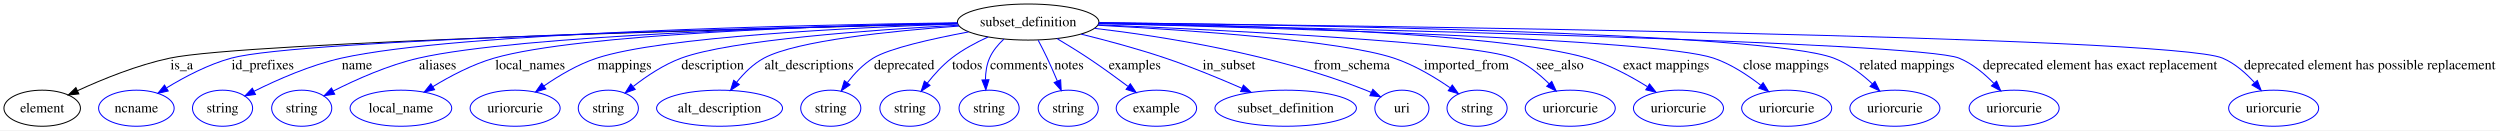
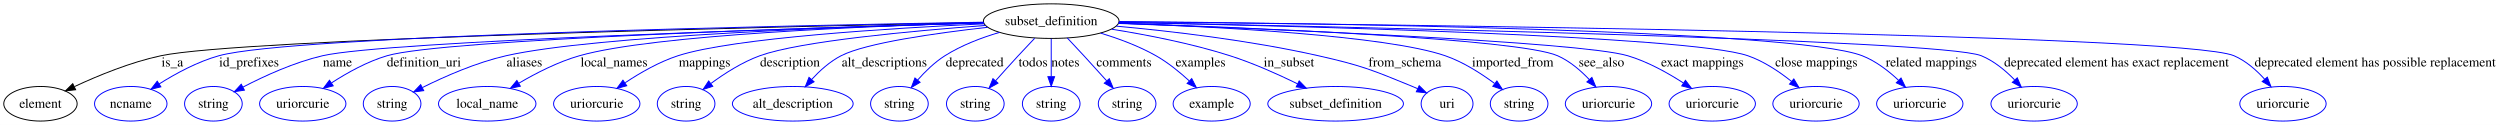
- <svg xmlns="http://www.w3.org/2000/svg" width="2495pt" height="130pt" viewBox="0.00 0.00 2494.98 130.00">
+ <svg xmlns="http://www.w3.org/2000/svg" width="2602pt" height="130pt" viewBox="0.00 0.00 2601.98 130.00">
  <g id="graph0" class="graph" transform="scale(1 1) rotate(0) translate(4 126)">
-     <polygon fill="#ffffff" stroke="transparent" points="-4,4 -4,-126 2490.981,-126 2490.981,4 -4,4" />
+     <polygon fill="#ffffff" stroke="transparent" points="-4,4 -4,-126 2597.981,-126 2597.981,4 -4,4" />
    <g id="node1" class="node">
-       <ellipse fill="none" stroke="#000000" cx="1022.097" cy="-104" rx="70.577" ry="18" />
-       <text text-anchor="middle" x="1022.097" y="-99.8" font-family="Times,serif" font-size="14.00" fill="#000000">subset_definition</text>
+       <ellipse fill="none" stroke="#000000" cx="1090.097" cy="-104" rx="70.577" ry="18" />
+       <text text-anchor="middle" x="1090.097" y="-99.8" font-family="Times,serif" font-size="14.00" fill="#000000">subset_definition</text>
    </g>
    <g id="node2" class="node">
      <ellipse fill="none" stroke="#000000" cx="38.097" cy="-18" rx="38.194" ry="18" />
      <text text-anchor="middle" x="38.097" y="-13.8" font-family="Times,serif" font-size="14.00" fill="#000000">element</text>
    </g>
    <g id="edge1" class="edge">
-       <path fill="none" stroke="#000000" d="M951.726,-102.379C760.647,-97.79 241.365,-83.997 165.545,-68 133.169,-61.169 98.316,-46.981 73.254,-35.458" />
-       <polygon fill="#000000" stroke="#000000" points="74.694,-32.268 64.154,-31.193 71.723,-38.606 74.694,-32.268" />
-       <text text-anchor="middle" x="177.373" y="-56.8" font-family="Times,serif" font-size="14.00" fill="#000000">is_a</text>
+       <path fill="none" stroke="#000000" d="M1019.469,-102.637C817.424,-98.544 246.269,-85.55 163.545,-68 131.959,-61.299 98.052,-47.337 73.462,-35.867" />
+       <polygon fill="#000000" stroke="#000000" points="74.723,-32.591 64.19,-31.453 71.715,-38.911 74.723,-32.591" />
+       <text text-anchor="middle" x="175.373" y="-56.8" font-family="Times,serif" font-size="14.00" fill="#000000">is_a</text>
    </g>
    <g id="node3" class="node">
      <ellipse fill="none" stroke="#0000ff" cx="132.097" cy="-18" rx="37.709" ry="18" />
      <text text-anchor="middle" x="132.097" y="-13.8" font-family="Times,serif" font-size="14.00" fill="#000000">ncname</text>
    </g>
    <g id="edge2" class="edge">
-       <path fill="none" stroke="#0000ff" d="M951.463,-102.567C769.779,-98.63 295.648,-86.686 226.883,-68 203.949,-61.768 180.304,-49.307 162.366,-38.385" />
-       <polygon fill="#0000ff" stroke="#0000ff" points="163.872,-35.198 153.54,-32.854 160.155,-41.13 163.872,-35.198" />
-       <text text-anchor="middle" x="258.204" y="-56.8" font-family="Times,serif" font-size="14.00" fill="#000000">id_prefixes</text>
+       <path fill="none" stroke="#0000ff" d="M1019.508,-102.904C826.53,-99.65 299.493,-88.939 223.883,-68 201.694,-61.855 178.952,-49.519 161.657,-38.638" />
+       <polygon fill="#0000ff" stroke="#0000ff" points="163.437,-35.62 153.141,-33.121 159.631,-41.495 163.437,-35.62" />
+       <text text-anchor="middle" x="255.204" y="-56.8" font-family="Times,serif" font-size="14.00" fill="#000000">id_prefixes</text>
    </g>
    <g id="node4" class="node">
      <ellipse fill="none" stroke="#0000ff" cx="218.097" cy="-18" rx="30.003" ry="18" />
      <text text-anchor="middle" x="218.097" y="-13.8" font-family="Times,serif" font-size="14.00" fill="#000000">string</text>
    </g>
    <g id="edge3" class="edge">
-       <path fill="none" stroke="#0000ff" d="M951.374,-103.262C800.66,-101.204 452.195,-93.733 336.779,-68 305.899,-61.115 272.896,-46.565 249.551,-34.927" />
-       <polygon fill="#0000ff" stroke="#0000ff" points="250.982,-31.728 240.483,-30.31 247.806,-37.966 250.982,-31.728" />
-       <text text-anchor="middle" x="352.255" y="-56.8" font-family="Times,serif" font-size="14.00" fill="#000000">name</text>
+       <path fill="none" stroke="#0000ff" d="M1019.637,-102.086C844.279,-97.119 397.608,-83.144 331.779,-68 302.362,-61.232 271.121,-46.913 248.848,-35.326" />
+       <polygon fill="#0000ff" stroke="#0000ff" points="250.356,-32.164 239.883,-30.557 247.068,-38.344 250.356,-32.164" />
+       <text text-anchor="middle" x="347.255" y="-56.8" font-family="Times,serif" font-size="14.00" fill="#000000">name</text>
    </g>
    <g id="node5" class="node">
-       <ellipse fill="none" stroke="#0000ff" cx="297.097" cy="-18" rx="30.003" ry="18" />
-       <text text-anchor="middle" x="297.097" y="-13.8" font-family="Times,serif" font-size="14.00" fill="#000000">string</text>
+       <ellipse fill="none" stroke="#0000ff" cx="311.097" cy="-18" rx="44.942" ry="18" />
+       <text text-anchor="middle" x="311.097" y="-13.8" font-family="Times,serif" font-size="14.00" fill="#000000">uriorcurie</text>
    </g>
    <g id="edge4" class="edge">
-       <path fill="none" stroke="#0000ff" d="M951.538,-102.75C813.884,-99.829 514.203,-90.977 413.779,-68 383.568,-61.087 351.339,-46.682 328.425,-35.101" />
-       <polygon fill="#0000ff" stroke="#0000ff" points="330.006,-31.978 319.514,-30.502 326.796,-38.199 330.006,-31.978" />
-       <text text-anchor="middle" x="432.755" y="-56.8" font-family="Times,serif" font-size="14.00" fill="#000000">aliases</text>
+       <path fill="none" stroke="#0000ff" d="M1019.798,-102.181C855.779,-97.672 457.258,-85.098 398.876,-68 378.284,-61.969 357.326,-50.283 341.055,-39.724" />
+       <polygon fill="#0000ff" stroke="#0000ff" points="342.786,-36.672 332.529,-34.017 338.892,-42.489 342.786,-36.672" />
+       <text text-anchor="middle" x="437.207" y="-56.8" font-family="Times,serif" font-size="14.00" fill="#000000">definition_uri</text>
    </g>
    <g id="node6" class="node">
-       <ellipse fill="none" stroke="#0000ff" cx="396.097" cy="-18" rx="50.731" ry="18" />
-       <text text-anchor="middle" x="396.097" y="-13.8" font-family="Times,serif" font-size="14.00" fill="#000000">local_name</text>
+       <ellipse fill="none" stroke="#0000ff" cx="404.097" cy="-18" rx="30.003" ry="18" />
+       <text text-anchor="middle" x="404.097" y="-13.8" font-family="Times,serif" font-size="14.00" fill="#000000">string</text>
    </g>
    <g id="edge5" class="edge">
-       <path fill="none" stroke="#0000ff" d="M951.461,-102.925C827.028,-100.419 573.9,-92.406 489.124,-68 467.518,-61.78 445.266,-50.046 427.944,-39.508" />
-       <polygon fill="#0000ff" stroke="#0000ff" points="429.699,-36.478 419.365,-34.142 425.987,-42.413 429.699,-36.478" />
-       <text text-anchor="middle" x="525.083" y="-56.8" font-family="Times,serif" font-size="14.00" fill="#000000">local_names</text>
+       <path fill="none" stroke="#0000ff" d="M1019.797,-102.325C889.52,-98.76 615.425,-88.973 522.779,-68 491.922,-61.015 458.916,-46.475 435.565,-34.867" />
+       <polygon fill="#0000ff" stroke="#0000ff" points="436.995,-31.667 426.493,-30.263 433.827,-37.91 436.995,-31.667" />
+       <text text-anchor="middle" x="541.755" y="-56.8" font-family="Times,serif" font-size="14.00" fill="#000000">aliases</text>
    </g>
    <g id="node7" class="node">
-       <ellipse fill="none" stroke="#0000ff" cx="510.097" cy="-18" rx="44.942" ry="18" />
-       <text text-anchor="middle" x="510.097" y="-13.8" font-family="Times,serif" font-size="14.00" fill="#000000">uriorcurie</text>
+       <ellipse fill="none" stroke="#0000ff" cx="503.097" cy="-18" rx="50.731" ry="18" />
+       <text text-anchor="middle" x="503.097" y="-13.8" font-family="Times,serif" font-size="14.00" fill="#000000">local_name</text>
    </g>
    <g id="edge6" class="edge">
-       <path fill="none" stroke="#0000ff" d="M951.676,-102.057C847.227,-98.508 656.592,-89.282 591.655,-68 572.789,-61.817 553.759,-50.506 538.831,-40.205" />
-       <polygon fill="#0000ff" stroke="#0000ff" points="540.724,-37.255 530.549,-34.302 536.661,-42.956 540.724,-37.255" />
-       <text text-anchor="middle" x="619.317" y="-56.8" font-family="Times,serif" font-size="14.00" fill="#000000">mappings</text>
+       <path fill="none" stroke="#0000ff" d="M1019.541,-102.334C903.145,-98.998 676.101,-89.854 599.124,-68 576.952,-61.705 553.988,-49.969 536.078,-39.448" />
+       <polygon fill="#0000ff" stroke="#0000ff" points="537.574,-36.263 527.204,-34.092 533.957,-42.256 537.574,-36.263" />
+       <text text-anchor="middle" x="635.083" y="-56.8" font-family="Times,serif" font-size="14.00" fill="#000000">local_names</text>
    </g>
    <g id="node8" class="node">
-       <ellipse fill="none" stroke="#0000ff" cx="603.097" cy="-18" rx="30.003" ry="18" />
-       <text text-anchor="middle" x="603.097" y="-13.8" font-family="Times,serif" font-size="14.00" fill="#000000">string</text>
+       <ellipse fill="none" stroke="#0000ff" cx="617.097" cy="-18" rx="44.942" ry="18" />
+       <text text-anchor="middle" x="617.097" y="-13.8" font-family="Times,serif" font-size="14.00" fill="#000000">uriorcurie</text>
    </g>
    <g id="edge7" class="edge">
-       <path fill="none" stroke="#0000ff" d="M952.36,-100.816C866.211,-96.179 725.014,-86.084 675.89,-68 658.54,-61.613 641.384,-50.149 628.089,-39.808" />
-       <polygon fill="#0000ff" stroke="#0000ff" points="629.927,-36.794 619.946,-33.24 625.532,-42.243 629.927,-36.794" />
-       <text text-anchor="middle" x="707.2" y="-56.8" font-family="Times,serif" font-size="14.00" fill="#000000">description</text>
+       <path fill="none" stroke="#0000ff" d="M1020.261,-101.202C924.86,-96.75 759.08,-86.598 701.655,-68 682.125,-61.675 662.265,-50.243 646.704,-39.905" />
+       <polygon fill="#0000ff" stroke="#0000ff" points="648.302,-36.757 638.074,-33.992 644.345,-42.532 648.302,-36.757" />
+       <text text-anchor="middle" x="729.317" y="-56.8" font-family="Times,serif" font-size="14.00" fill="#000000">mappings</text>
    </g>
    <g id="node9" class="node">
-       <ellipse fill="none" stroke="#0000ff" cx="714.097" cy="-18" rx="62.825" ry="18" />
-       <text text-anchor="middle" x="714.097" y="-13.8" font-family="Times,serif" font-size="14.00" fill="#000000">alt_description</text>
+       <ellipse fill="none" stroke="#0000ff" cx="710.097" cy="-18" rx="30.003" ry="18" />
+       <text text-anchor="middle" x="710.097" y="-13.8" font-family="Times,serif" font-size="14.00" fill="#000000">string</text>
    </g>
    <g id="edge8" class="edge">
-       <path fill="none" stroke="#0000ff" d="M953.053,-99.999C886.48,-95.179 791.151,-85.462 758.448,-68 747.79,-62.309 738.465,-52.976 731.152,-43.905" />
-       <polygon fill="#0000ff" stroke="#0000ff" points="733.831,-41.644 725.02,-35.76 728.238,-45.854 733.831,-41.644" />
-       <text text-anchor="middle" x="803.421" y="-56.8" font-family="Times,serif" font-size="14.00" fill="#000000">alt_descriptions</text>
+       <path fill="none" stroke="#0000ff" d="M1021.746,-99.516C945.902,-93.902 828.692,-83.148 786.89,-68 768.558,-61.357 750.177,-49.614 735.996,-39.177" />
+       <polygon fill="#0000ff" stroke="#0000ff" points="737.826,-36.172 727.748,-32.905 733.589,-41.744 737.826,-36.172" />
+       <text text-anchor="middle" x="818.2" y="-56.8" font-family="Times,serif" font-size="14.00" fill="#000000">description</text>
    </g>
    <g id="node10" class="node">
-       <ellipse fill="none" stroke="#0000ff" cx="825.097" cy="-18" rx="30.003" ry="18" />
-       <text text-anchor="middle" x="825.097" y="-13.8" font-family="Times,serif" font-size="14.00" fill="#000000">string</text>
+       <ellipse fill="none" stroke="#0000ff" cx="821.097" cy="-18" rx="62.825" ry="18" />
+       <text text-anchor="middle" x="821.097" y="-13.8" font-family="Times,serif" font-size="14.00" fill="#000000">alt_description</text>
    </g>
    <g id="edge9" class="edge">
-       <path fill="none" stroke="#0000ff" d="M962.568,-94.124C926.11,-87.318 883.471,-77.768 867.476,-68 857.467,-61.888 848.648,-52.593 841.684,-43.669" />
-       <polygon fill="#0000ff" stroke="#0000ff" points="844.323,-41.35 835.596,-35.343 838.673,-45.481 844.323,-41.35" />
-       <text text-anchor="middle" x="898.407" y="-56.8" font-family="Times,serif" font-size="14.00" fill="#000000">deprecated</text>
+       <path fill="none" stroke="#0000ff" d="M1024.049,-97.592C969.683,-91.504 897.482,-81.308 871.448,-68 859.793,-62.042 849.139,-52.417 840.663,-43.195" />
+       <polygon fill="#0000ff" stroke="#0000ff" points="843.287,-40.878 834.082,-35.633 838.006,-45.474 843.287,-40.878" />
+       <text text-anchor="middle" x="916.421" y="-56.8" font-family="Times,serif" font-size="14.00" fill="#000000">alt_descriptions</text>
    </g>
    <g id="node11" class="node">
-       <ellipse fill="none" stroke="#0000ff" cx="904.097" cy="-18" rx="30.003" ry="18" />
-       <text text-anchor="middle" x="904.097" y="-13.8" font-family="Times,serif" font-size="14.00" fill="#000000">string</text>
+       <ellipse fill="none" stroke="#0000ff" cx="932.097" cy="-18" rx="30.003" ry="18" />
+       <text text-anchor="middle" x="932.097" y="-13.8" font-family="Times,serif" font-size="14.00" fill="#000000">string</text>
    </g>
    <g id="edge10" class="edge">
-       <path fill="none" stroke="#0000ff" d="M982.166,-89.121C969.84,-83.52 956.654,-76.427 945.759,-68 936.683,-60.98 928.252,-51.662 921.383,-42.973" />
-       <polygon fill="#0000ff" stroke="#0000ff" points="924.126,-40.799 915.304,-34.932 918.542,-45.02 924.126,-40.799" />
-       <text text-anchor="middle" x="961.266" y="-56.8" font-family="Times,serif" font-size="14.00" fill="#000000">todos</text>
+       <path fill="none" stroke="#0000ff" d="M1036.229,-92.288C1017.371,-86.719 996.635,-78.841 979.476,-68 968.841,-61.281 958.947,-51.642 950.98,-42.617" />
+       <polygon fill="#0000ff" stroke="#0000ff" points="953.625,-40.325 944.505,-34.933 948.272,-44.836 953.625,-40.325" />
+       <text text-anchor="middle" x="1010.407" y="-56.8" font-family="Times,serif" font-size="14.00" fill="#000000">deprecated</text>
    </g>
    <g id="node12" class="node">
-       <ellipse fill="none" stroke="#0000ff" cx="983.097" cy="-18" rx="30.003" ry="18" />
-       <text text-anchor="middle" x="983.097" y="-13.8" font-family="Times,serif" font-size="14.00" fill="#000000">string</text>
+       <ellipse fill="none" stroke="#0000ff" cx="1011.097" cy="-18" rx="30.003" ry="18" />
+       <text text-anchor="middle" x="1011.097" y="-13.8" font-family="Times,serif" font-size="14.00" fill="#000000">string</text>
    </g>
    <g id="edge11" class="edge">
-       <path fill="none" stroke="#0000ff" d="M997.873,-86.995C992.112,-81.636 986.722,-75.208 983.552,-68 980.64,-61.38 979.576,-53.773 979.464,-46.523" />
-       <polygon fill="#0000ff" stroke="#0000ff" points="982.97,-46.446 979.879,-36.312 975.976,-46.162 982.97,-46.446" />
-       <text text-anchor="middle" x="1012.869" y="-56.8" font-family="Times,serif" font-size="14.00" fill="#000000">comments</text>
+       <path fill="none" stroke="#0000ff" d="M1072.864,-86.164C1067.358,-80.404 1061.266,-73.966 1055.759,-68 1047.981,-59.574 1039.576,-50.229 1032.177,-41.919" />
+       <polygon fill="#0000ff" stroke="#0000ff" points="1034.701,-39.49 1025.446,-34.334 1029.465,-44.137 1034.701,-39.49" />
+       <text text-anchor="middle" x="1071.266" y="-56.8" font-family="Times,serif" font-size="14.00" fill="#000000">todos</text>
    </g>
    <g id="node13" class="node">
-       <ellipse fill="none" stroke="#0000ff" cx="1062.097" cy="-18" rx="30.003" ry="18" />
-       <text text-anchor="middle" x="1062.097" y="-13.8" font-family="Times,serif" font-size="14.00" fill="#000000">string</text>
+       <ellipse fill="none" stroke="#0000ff" cx="1090.097" cy="-18" rx="30.003" ry="18" />
+       <text text-anchor="middle" x="1090.097" y="-13.8" font-family="Times,serif" font-size="14.00" fill="#000000">string</text>
    </g>
    <g id="edge12" class="edge">
-       <path fill="none" stroke="#0000ff" d="M1032.078,-85.843C1035.082,-80.18 1038.318,-73.878 1041.097,-68 1044.566,-60.661 1048.081,-52.594 1051.216,-45.122" />
-       <polygon fill="#0000ff" stroke="#0000ff" points="1054.504,-46.332 1055.085,-35.753 1048.033,-43.66 1054.504,-46.332" />
-       <text text-anchor="middle" x="1062.873" y="-56.8" font-family="Times,serif" font-size="14.00" fill="#000000">notes</text>
+       <path fill="none" stroke="#0000ff" d="M1090.097,-85.762C1090.097,-74.36 1090.097,-59.434 1090.097,-46.494" />
+       <polygon fill="#0000ff" stroke="#0000ff" points="1093.597,-46.212 1090.097,-36.212 1086.597,-46.212 1093.597,-46.212" />
+       <text text-anchor="middle" x="1104.873" y="-56.8" font-family="Times,serif" font-size="14.00" fill="#000000">notes</text>
    </g>
    <g id="node14" class="node">
-       <ellipse fill="none" stroke="#0000ff" cx="1150.097" cy="-18" rx="40.123" ry="18" />
-       <text text-anchor="middle" x="1150.097" y="-13.8" font-family="Times,serif" font-size="14.00" fill="#000000">example</text>
+       <ellipse fill="none" stroke="#0000ff" cx="1169.097" cy="-18" rx="30.003" ry="18" />
+       <text text-anchor="middle" x="1169.097" y="-13.8" font-family="Times,serif" font-size="14.00" fill="#000000">string</text>
    </g>
    <g id="edge13" class="edge">
-       <path fill="none" stroke="#0000ff" d="M1050.821,-87.506C1060.844,-81.557 1072.085,-74.663 1082.097,-68 1095.349,-59.18 1109.598,-48.842 1121.613,-39.863" />
-       <polygon fill="#0000ff" stroke="#0000ff" points="1124.039,-42.418 1129.92,-33.605 1119.827,-36.827 1124.039,-42.418" />
-       <text text-anchor="middle" x="1128.531" y="-56.8" font-family="Times,serif" font-size="14.00" fill="#000000">examples</text>
+       <path fill="none" stroke="#0000ff" d="M1106.783,-86.501C1112.323,-80.647 1118.503,-74.068 1124.097,-68 1131.895,-59.541 1140.356,-50.188 1147.814,-41.882" />
+       <polygon fill="#0000ff" stroke="#0000ff" points="1150.538,-44.086 1154.603,-34.302 1145.324,-39.416 1150.538,-44.086" />
+       <text text-anchor="middle" x="1165.869" y="-56.8" font-family="Times,serif" font-size="14.00" fill="#000000">comments</text>
    </g>
    <g id="node15" class="node">
-       <ellipse fill="none" stroke="#0000ff" cx="1279.097" cy="-18" rx="70.577" ry="18" />
-       <text text-anchor="middle" x="1279.097" y="-13.8" font-family="Times,serif" font-size="14.00" fill="#000000">subset_definition</text>
+       <ellipse fill="none" stroke="#0000ff" cx="1257.097" cy="-18" rx="40.123" ry="18" />
+       <text text-anchor="middle" x="1257.097" y="-13.8" font-family="Times,serif" font-size="14.00" fill="#000000">example</text>
    </g>
    <g id="edge14" class="edge">
-       <path fill="none" stroke="#0000ff" d="M1074.969,-91.913C1100.615,-85.594 1131.722,-77.251 1159.097,-68 1184.822,-59.307 1212.871,-47.741 1235.379,-37.923" />
-       <polygon fill="#0000ff" stroke="#0000ff" points="1236.92,-41.069 1244.662,-33.836 1234.1,-34.662 1236.92,-41.069" />
-       <text text-anchor="middle" x="1222.542" y="-56.8" font-family="Times,serif" font-size="14.00" fill="#000000">in_subset</text>
+       <path fill="none" stroke="#0000ff" d="M1141.495,-91.549C1160.306,-85.842 1181.321,-78.065 1199.097,-68 1211.511,-60.97 1223.71,-51.048 1233.691,-41.894" />
+       <polygon fill="#0000ff" stroke="#0000ff" points="1236.337,-44.208 1241.183,-34.787 1231.519,-39.13 1236.337,-44.208" />
+       <text text-anchor="middle" x="1245.531" y="-56.8" font-family="Times,serif" font-size="14.00" fill="#000000">examples</text>
    </g>
    <g id="node16" class="node">
-       <ellipse fill="none" stroke="#0000ff" cx="1395.097" cy="-18" rx="27" ry="18" />
-       <text text-anchor="middle" x="1395.097" y="-13.8" font-family="Times,serif" font-size="14.00" fill="#000000">uri</text>
+       <ellipse fill="none" stroke="#0000ff" cx="1386.097" cy="-18" rx="70.577" ry="18" />
+       <text text-anchor="middle" x="1386.097" y="-13.8" font-family="Times,serif" font-size="14.00" fill="#000000">subset_definition</text>
    </g>
    <g id="edge15" class="edge">
-       <path fill="none" stroke="#0000ff" d="M1088.375,-97.715C1157.818,-89.519 1269.107,-71.778 1359.097,-36 1360.899,-35.284 1362.733,-34.511 1364.571,-33.703" />
-       <polygon fill="#0000ff" stroke="#0000ff" points="1366.084,-36.859 1373.668,-29.461 1363.126,-30.515 1366.084,-36.859" />
-       <text text-anchor="middle" x="1345.193" y="-56.8" font-family="Times,serif" font-size="14.00" fill="#000000">from_schema</text>
+       <path fill="none" stroke="#0000ff" d="M1153.016,-95.599C1189.489,-89.799 1235.989,-80.799 1276.097,-68 1300.186,-60.313 1325.978,-48.779 1346.528,-38.726" />
+       <polygon fill="#0000ff" stroke="#0000ff" points="1348.178,-41.815 1355.576,-34.23 1345.063,-35.546 1348.178,-41.815" />
+       <text text-anchor="middle" x="1337.542" y="-56.8" font-family="Times,serif" font-size="14.00" fill="#000000">in_subset</text>
    </g>
    <g id="node17" class="node">
-       <ellipse fill="none" stroke="#0000ff" cx="1470.097" cy="-18" rx="30.003" ry="18" />
-       <text text-anchor="middle" x="1470.097" y="-13.8" font-family="Times,serif" font-size="14.00" fill="#000000">string</text>
+       <ellipse fill="none" stroke="#0000ff" cx="1502.097" cy="-18" rx="27" ry="18" />
+       <text text-anchor="middle" x="1502.097" y="-13.8" font-family="Times,serif" font-size="14.00" fill="#000000">uri</text>
    </g>
    <g id="edge16" class="edge">
-       <path fill="none" stroke="#0000ff" d="M1091.555,-100.798C1181.77,-96.011 1333.987,-85.615 1387.097,-68 1407.118,-61.36 1427.439,-49.229 1442.962,-38.579" />
-       <polygon fill="#0000ff" stroke="#0000ff" points="1445.367,-41.165 1451.509,-32.532 1441.324,-35.45 1445.367,-41.165" />
-       <text text-anchor="middle" x="1459.476" y="-56.8" font-family="Times,serif" font-size="14.00" fill="#000000">imported_from</text>
+       <path fill="none" stroke="#0000ff" d="M1157.842,-98.791C1214.518,-93.586 1297.247,-84.007 1368.097,-68 1412.789,-57.903 1423.712,-53.404 1466.097,-36 1467.89,-35.263 1469.718,-34.475 1471.552,-33.655" />
+       <polygon fill="#0000ff" stroke="#0000ff" points="1473.078,-36.805 1480.635,-29.379 1470.097,-30.471 1473.078,-36.805" />
+       <text text-anchor="middle" x="1458.193" y="-56.8" font-family="Times,serif" font-size="14.00" fill="#000000">from_schema</text>
    </g>
    <g id="node18" class="node">
-       <ellipse fill="none" stroke="#0000ff" cx="1563.097" cy="-18" rx="44.942" ry="18" />
-       <text text-anchor="middle" x="1563.097" y="-13.8" font-family="Times,serif" font-size="14.00" fill="#000000">uriorcurie</text>
+       <ellipse fill="none" stroke="#0000ff" cx="1577.097" cy="-18" rx="30.003" ry="18" />
+       <text text-anchor="middle" x="1577.097" y="-13.8" font-family="Times,serif" font-size="14.00" fill="#000000">string</text>
    </g>
    <g id="edge17" class="edge">
-       <path fill="none" stroke="#0000ff" d="M1092.193,-101.247C1217.176,-95.975 1468.946,-83.583 1506.097,-68 1519.639,-62.32 1532.204,-52.094 1542.07,-42.364" />
-       <polygon fill="#0000ff" stroke="#0000ff" points="1544.646,-44.735 1549.061,-35.104 1539.604,-39.88 1544.646,-44.735" />
-       <text text-anchor="middle" x="1552.811" y="-56.8" font-family="Times,serif" font-size="14.00" fill="#000000">see_also</text>
+       <path fill="none" stroke="#0000ff" d="M1160.553,-101.919C1260.803,-98.26 1439.21,-88.974 1500.097,-68 1518.692,-61.594 1537.25,-49.748 1551.487,-39.193" />
+       <polygon fill="#0000ff" stroke="#0000ff" points="1553.952,-41.714 1559.755,-32.849 1549.69,-36.16 1553.952,-41.714" />
+       <text text-anchor="middle" x="1570.476" y="-56.8" font-family="Times,serif" font-size="14.00" fill="#000000">imported_from</text>
    </g>
    <g id="node19" class="node">
-       <ellipse fill="none" stroke="#0000ff" cx="1671.097" cy="-18" rx="44.942" ry="18" />
-       <text text-anchor="middle" x="1671.097" y="-13.8" font-family="Times,serif" font-size="14.00" fill="#000000">uriorcurie</text>
+       <ellipse fill="none" stroke="#0000ff" cx="1670.097" cy="-18" rx="44.942" ry="18" />
+       <text text-anchor="middle" x="1670.097" y="-13.8" font-family="Times,serif" font-size="14.00" fill="#000000">uriorcurie</text>
    </g>
    <g id="edge18" class="edge">
-       <path fill="none" stroke="#0000ff" d="M1092.76,-103.258C1221.834,-101.271 1490.68,-94.044 1580.097,-68 1601.271,-61.833 1622.99,-50.141 1639.898,-39.613" />
-       <polygon fill="#0000ff" stroke="#0000ff" points="1642.235,-42.272 1648.762,-33.926 1638.455,-36.38 1642.235,-42.272" />
-       <text text-anchor="middle" x="1658.833" y="-56.8" font-family="Times,serif" font-size="14.00" fill="#000000">exact mappings</text>
+       <path fill="none" stroke="#0000ff" d="M1160.169,-101.841C1293.986,-97.335 1576.293,-85.844 1617.097,-68 1629.717,-62.481 1641.19,-52.611 1650.209,-43.09" />
+       <polygon fill="#0000ff" stroke="#0000ff" points="1652.833,-45.405 1656.89,-35.618 1647.615,-40.739 1652.833,-45.405" />
+       <text text-anchor="middle" x="1662.811" y="-56.8" font-family="Times,serif" font-size="14.00" fill="#000000">see_also</text>
    </g>
    <g id="node20" class="node">
-       <ellipse fill="none" stroke="#0000ff" cx="1779.097" cy="-18" rx="44.942" ry="18" />
-       <text text-anchor="middle" x="1779.097" y="-13.8" font-family="Times,serif" font-size="14.00" fill="#000000">uriorcurie</text>
+       <ellipse fill="none" stroke="#0000ff" cx="1778.097" cy="-18" rx="44.942" ry="18" />
+       <text text-anchor="middle" x="1778.097" y="-13.8" font-family="Times,serif" font-size="14.00" fill="#000000">uriorcurie</text>
    </g>
    <g id="edge19" class="edge">
-       <path fill="none" stroke="#0000ff" d="M1092.665,-102.449C1255.743,-98.555 1649.184,-87.276 1706.097,-68 1723.164,-62.219 1739.918,-51.238 1753.062,-41.036" />
-       <polygon fill="#0000ff" stroke="#0000ff" points="1755.565,-43.513 1761.145,-34.507 1751.166,-38.068 1755.565,-43.513" />
-       <text text-anchor="middle" x="1778.45" y="-56.8" font-family="Times,serif" font-size="14.00" fill="#000000">close mappings</text>
+       <path fill="none" stroke="#0000ff" d="M1160.072,-101.586C1307.475,-96.242 1640.48,-82.715 1690.097,-68 1710.707,-61.887 1731.717,-50.198 1748.036,-39.657" />
+       <polygon fill="#0000ff" stroke="#0000ff" points="1750.205,-42.419 1756.588,-33.963 1746.325,-36.592 1750.205,-42.419" />
+       <text text-anchor="middle" x="1767.833" y="-56.8" font-family="Times,serif" font-size="14.00" fill="#000000">exact mappings</text>
    </g>
    <g id="node21" class="node">
-       <ellipse fill="none" stroke="#0000ff" cx="1887.097" cy="-18" rx="44.942" ry="18" />
-       <text text-anchor="middle" x="1887.097" y="-13.8" font-family="Times,serif" font-size="14.00" fill="#000000">uriorcurie</text>
+       <ellipse fill="none" stroke="#0000ff" cx="1886.097" cy="-18" rx="44.942" ry="18" />
+       <text text-anchor="middle" x="1886.097" y="-13.8" font-family="Times,serif" font-size="14.00" fill="#000000">uriorcurie</text>
    </g>
    <g id="edge20" class="edge">
-       <path fill="none" stroke="#0000ff" d="M1092.762,-103.379C1276.325,-101.408 1758.693,-93.809 1826.097,-68 1840.503,-62.484 1854.043,-52.14 1864.689,-42.285" />
-       <polygon fill="#0000ff" stroke="#0000ff" points="1867.172,-44.753 1871.901,-35.272 1862.292,-39.735 1867.172,-44.753" />
-       <text text-anchor="middle" x="1899.109" y="-56.8" font-family="Times,serif" font-size="14.00" fill="#000000">related mappings</text>
+       <path fill="none" stroke="#0000ff" d="M1160.475,-102.731C1330.546,-99.348 1754.363,-88.91 1815.097,-68 1831.701,-62.283 1847.895,-51.417 1860.614,-41.271" />
+       <polygon fill="#0000ff" stroke="#0000ff" points="1862.985,-43.851 1868.44,-34.769 1858.512,-38.467 1862.985,-43.851" />
+       <text text-anchor="middle" x="1886.45" y="-56.8" font-family="Times,serif" font-size="14.00" fill="#000000">close mappings</text>
    </g>
    <g id="node22" class="node">
-       <ellipse fill="none" stroke="#0000ff" cx="2006.097" cy="-18" rx="44.942" ry="18" />
-       <text text-anchor="middle" x="2006.097" y="-13.8" font-family="Times,serif" font-size="14.00" fill="#000000">uriorcurie</text>
+       <ellipse fill="none" stroke="#0000ff" cx="1994.097" cy="-18" rx="44.942" ry="18" />
+       <text text-anchor="middle" x="1994.097" y="-13.8" font-family="Times,serif" font-size="14.00" fill="#000000">uriorcurie</text>
    </g>
    <g id="edge21" class="edge">
-       <path fill="none" stroke="#0000ff" d="M1092.598,-102.587C1302.549,-98.205 1911.578,-84.165 1951.097,-68 1964.291,-62.603 1976.34,-52.553 1985.774,-42.871" />
-       <polygon fill="#0000ff" stroke="#0000ff" points="1988.561,-45.012 1992.753,-35.282 1983.408,-40.274 1988.561,-45.012" />
-       <text text-anchor="middle" x="2091.859" y="-56.8" font-family="Times,serif" font-size="14.00" fill="#000000">deprecated element has exact replacement</text>
+       <path fill="none" stroke="#0000ff" d="M1160.825,-103.574C1350.864,-102.064 1863.001,-95.468 1934.097,-68 1948.207,-62.548 1961.414,-52.352 1971.825,-42.583" />
+       <polygon fill="#0000ff" stroke="#0000ff" points="1974.561,-44.801 1979.21,-35.281 1969.639,-39.823 1974.561,-44.801" />
+       <text text-anchor="middle" x="2006.109" y="-56.8" font-family="Times,serif" font-size="14.00" fill="#000000">related mappings</text>
    </g>
    <g id="node23" class="node">
-       <ellipse fill="none" stroke="#0000ff" cx="2265.097" cy="-18" rx="44.942" ry="18" />
-       <text text-anchor="middle" x="2265.097" y="-13.8" font-family="Times,serif" font-size="14.00" fill="#000000">uriorcurie</text>
+       <ellipse fill="none" stroke="#0000ff" cx="2113.097" cy="-18" rx="44.942" ry="18" />
+       <text text-anchor="middle" x="2113.097" y="-13.8" font-family="Times,serif" font-size="14.00" fill="#000000">uriorcurie</text>
    </g>
    <g id="edge22" class="edge">
-       <path fill="none" stroke="#0000ff" d="M1092.635,-103.286C1340.933,-100.587 2162.403,-90.029 2214.097,-68 2226.395,-62.759 2237.38,-53.065 2245.977,-43.597" />
-       <polygon fill="#0000ff" stroke="#0000ff" points="2248.796,-45.684 2252.613,-35.8 2243.466,-41.147 2248.796,-45.684" />
-       <text text-anchor="middle" x="2361.039" y="-56.8" font-family="Times,serif" font-size="14.00" fill="#000000">deprecated element has possible replacement</text>
+       <path fill="none" stroke="#0000ff" d="M1160.483,-102.704C1376.308,-98.558 2016.714,-84.89 2058.097,-68 2071.295,-62.613 2083.345,-52.565 2092.779,-42.882" />
+       <polygon fill="#0000ff" stroke="#0000ff" points="2095.566,-45.021 2099.756,-35.29 2090.412,-40.284 2095.566,-45.021" />
+       <text text-anchor="middle" x="2198.859" y="-56.8" font-family="Times,serif" font-size="14.00" fill="#000000">deprecated element has exact replacement</text>
+     </g>
+     <g id="node24" class="node">
+       <ellipse fill="none" stroke="#0000ff" cx="2372.097" cy="-18" rx="44.942" ry="18" />
+       <text text-anchor="middle" x="2372.097" y="-13.8" font-family="Times,serif" font-size="14.00" fill="#000000">uriorcurie</text>
+     </g>
+     <g id="edge23" class="edge">
+       <path fill="none" stroke="#0000ff" d="M1160.743,-103.355C1414.471,-100.856 2267.549,-90.789 2321.097,-68 2333.397,-62.765 2344.383,-53.071 2352.979,-43.603" />
+       <polygon fill="#0000ff" stroke="#0000ff" points="2355.799,-45.689 2359.615,-35.805 2350.468,-41.153 2355.799,-45.689" />
+       <text text-anchor="middle" x="2468.039" y="-56.8" font-family="Times,serif" font-size="14.00" fill="#000000">deprecated element has possible replacement</text>
    </g>
  </g>
</svg>
